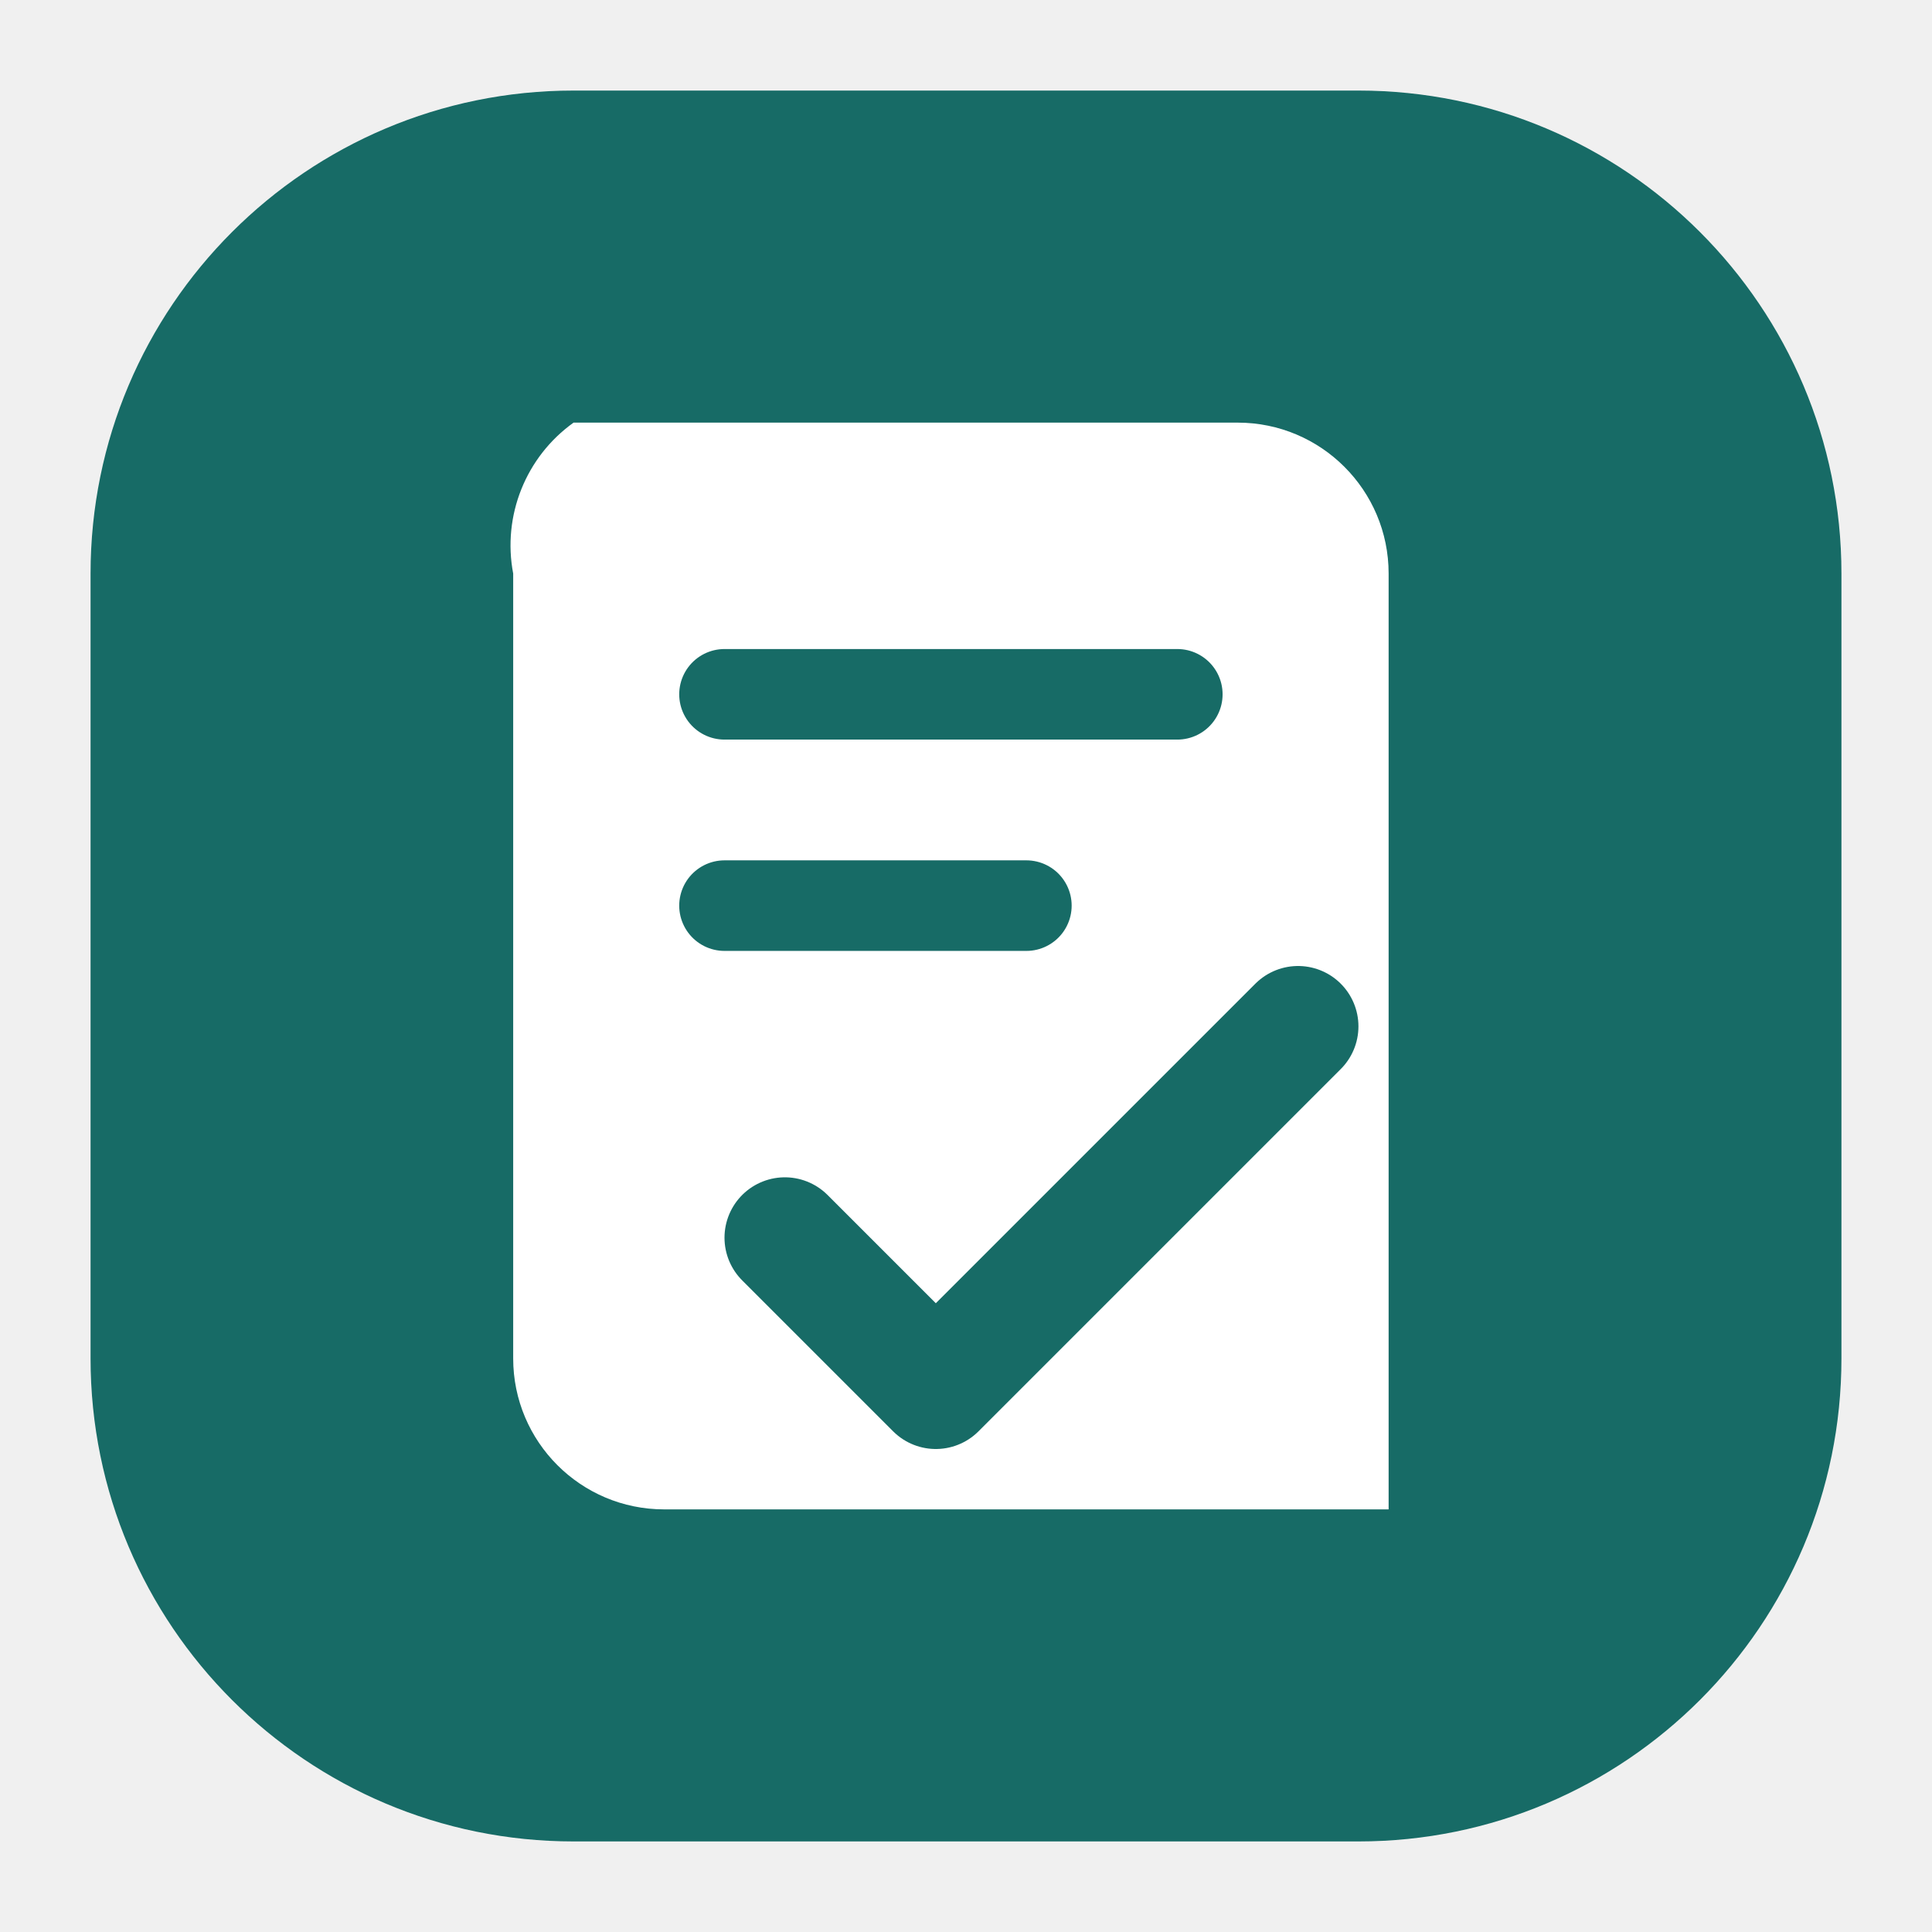
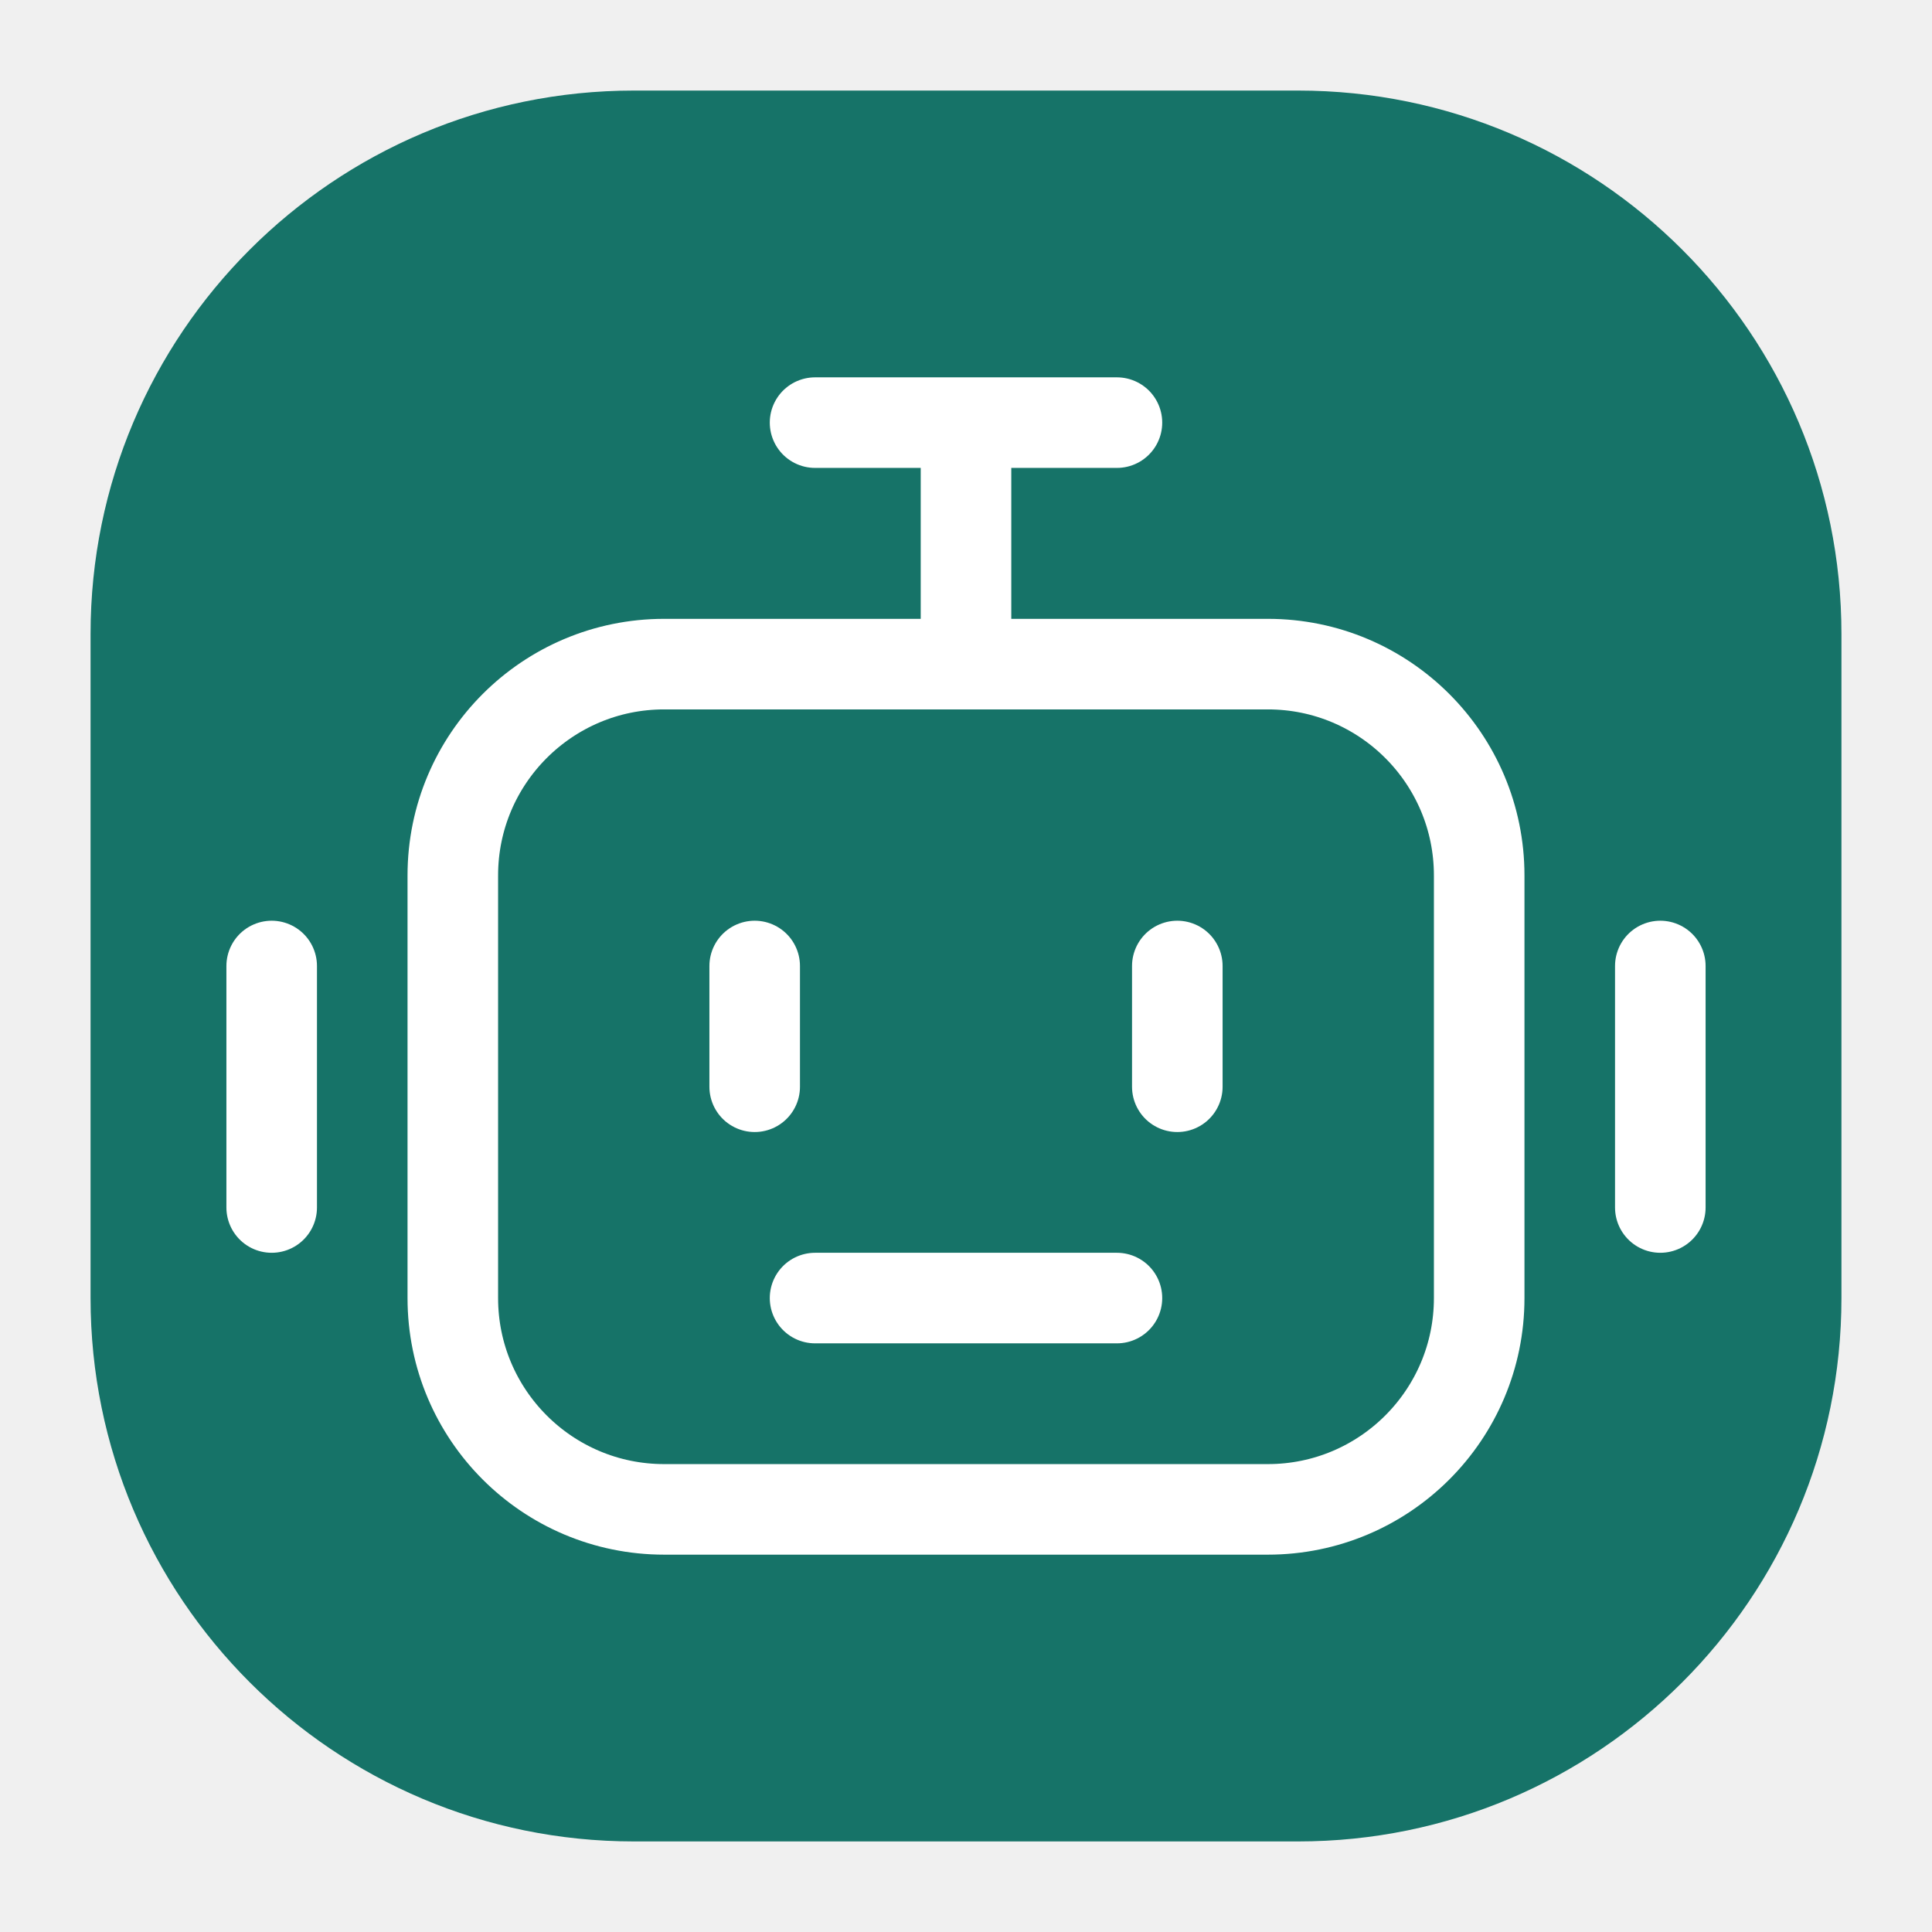
- <svg xmlns="http://www.w3.org/2000/svg" viewBox="0 0 64 64">
-   <rect x="3" y="3" width="58" height="58" rx="16" fill="#176B66" />
-   <path d="M19 14h22a5 5 0 0 1 5 5v31H22a5 5 0 0 1-5-5V19a5 5 0 0 1 2-5Z" fill="#fff" />
-   <path d="M24 23h15M24 30h10" fill="none" stroke="#176B66" stroke-width="3" stroke-linecap="round" />
-   <path d="m26 41 5 5 12-12" fill="none" stroke="#176B66" stroke-width="4" stroke-linecap="round" stroke-linejoin="round" />
+ <svg xmlns="http://www.w3.org/2000/svg" viewBox="0 0 64 64" fill="none">
+   <rect x="3" y="3" width="58" height="58" rx="18" fill="#167368" />
+   <g stroke="#fff" stroke-width="3" stroke-linecap="round" stroke-linejoin="round">
+     <path d="M32 14v7m-5-7h10M22 22h20a7 7 0 0 1 7 7v14a7 7 0 0 1-7 7H22a7 7 0 0 1-7-7V29a7 7 0 0 1 7-7Z" />
+     <path d="M25 32v4m14-4v4m-12 7h10M9 32v8m46-8v8" />
+   </g>
</svg>
